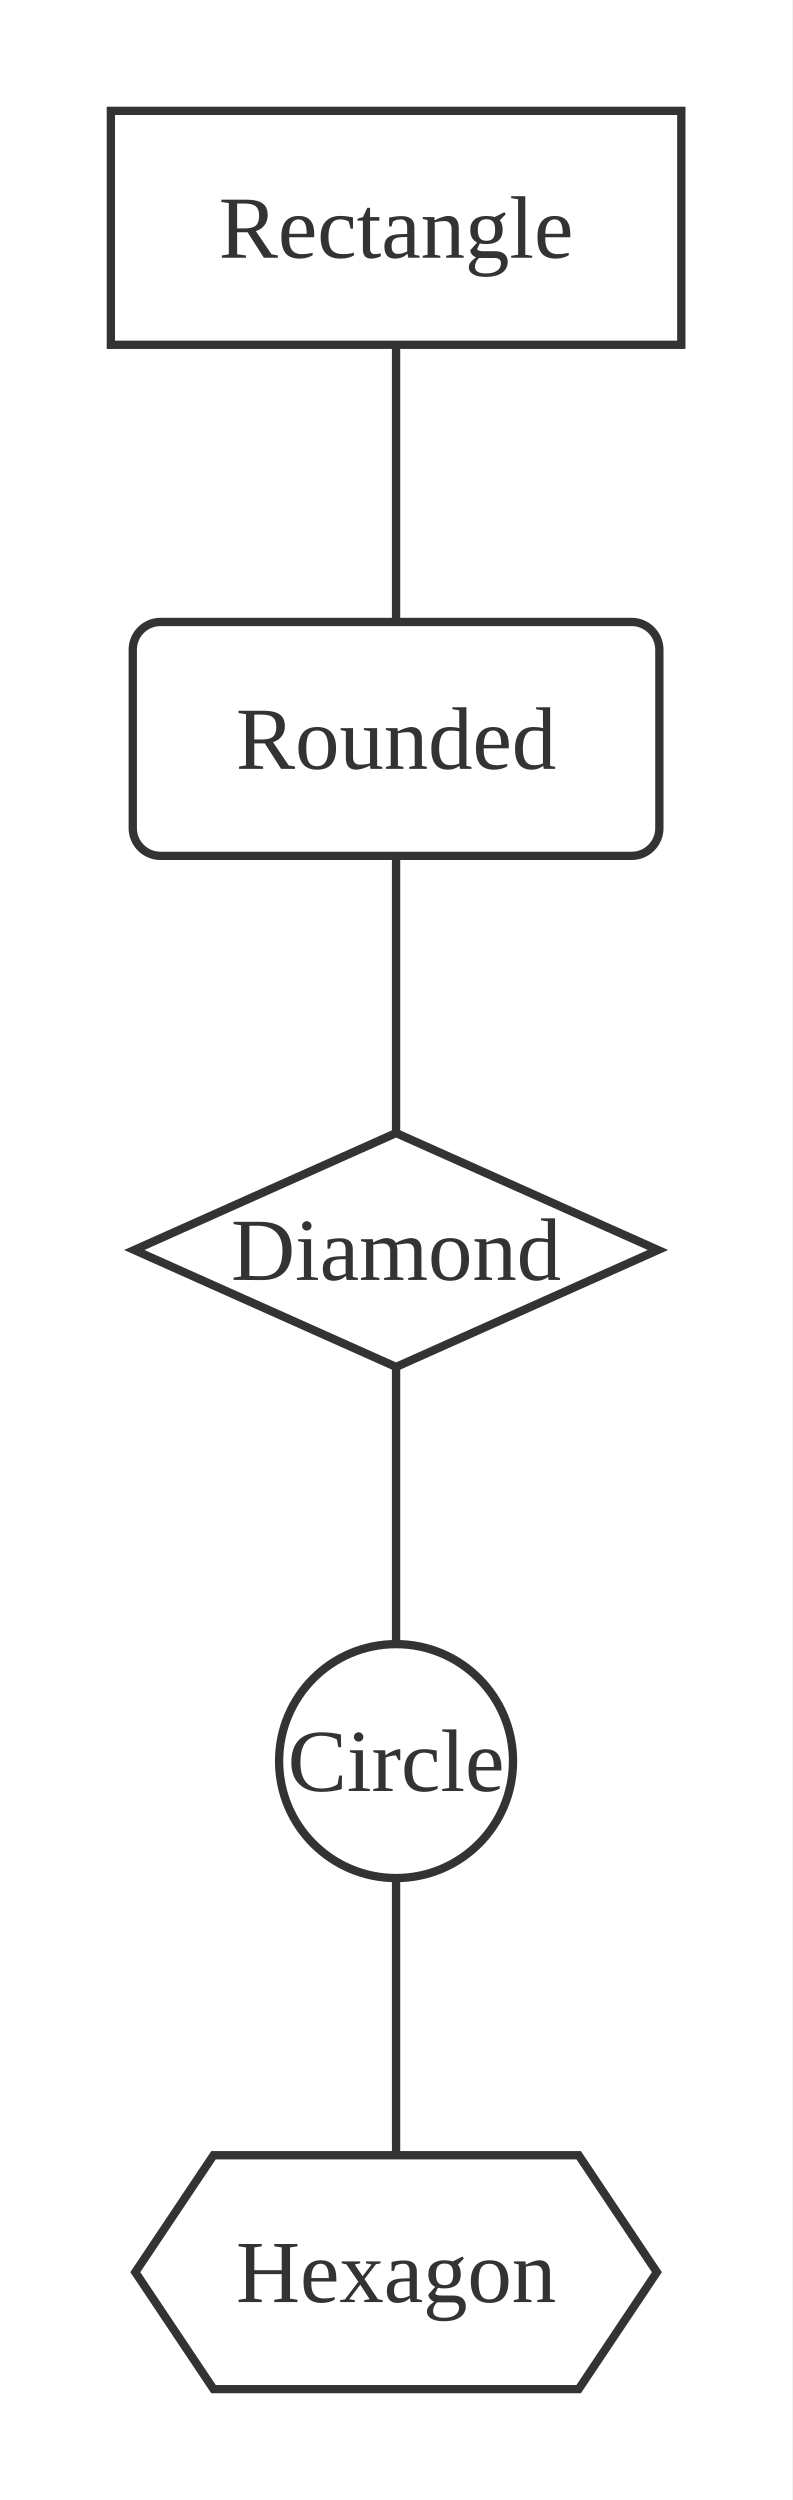
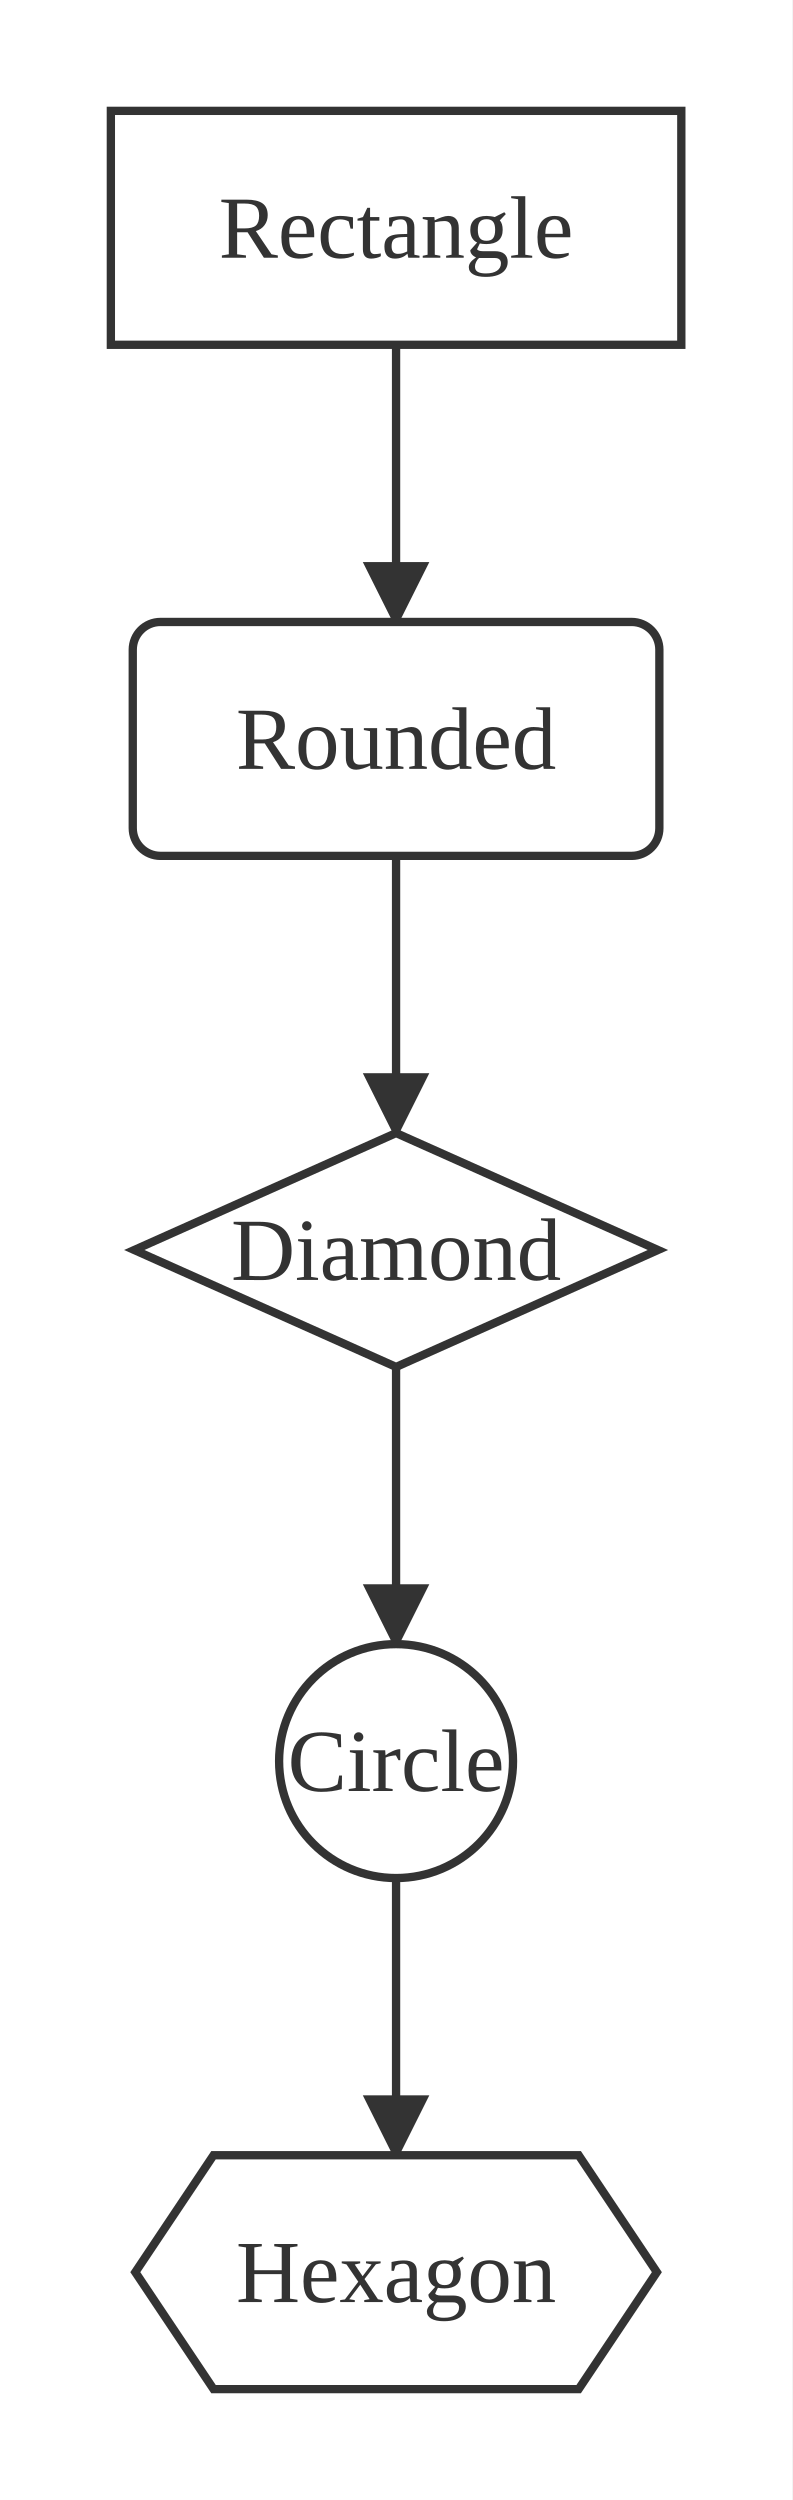
<svg xmlns="http://www.w3.org/2000/svg" viewBox="0 0 142.91 451.00">
  <defs>
    <marker id="arrow-arrow-solid" viewBox="0 0 10 10" refX="9.00" refY="5.00" markerWidth="8.00" markerHeight="8.00" orient="auto">
      <polygon points="0,0 10,5 0,10" style="fill:#333" />
    </marker>
  </defs>
  <rect x="0.00" y="0.00" width="142.91" height="451.00" style="fill:#fff;stroke:none" />
-   <line x1="71.45" y1="317.70" x2="71.45" y2="409.90" style="stroke:#333;stroke-width:1.50;fill:none;" marker-end="url(#arrow-arrow-solid)" />
-   <line x1="71.45" y1="225.50" x2="71.45" y2="317.70" style="stroke:#333;stroke-width:1.50;fill:none;" marker-end="url(#arrow-arrow-solid)" />
-   <line x1="71.45" y1="41.10" x2="71.45" y2="133.30" style="stroke:#333;stroke-width:1.50;fill:none;" marker-end="url(#arrow-arrow-solid)" />
-   <line x1="71.45" y1="133.30" x2="71.45" y2="225.50" style="stroke:#333;stroke-width:1.50;fill:none;" marker-end="url(#arrow-arrow-solid)" />
+   <line x1="71.45" y1="338.80" x2="71.45" y2="388.80" style="stroke:#333;stroke-width:1.50;fill:none;" marker-end="url(#arrow-arrow-solid)" />
+   <line x1="71.45" y1="246.60" x2="71.45" y2="296.60" style="stroke:#333;stroke-width:1.50;fill:none;" marker-end="url(#arrow-arrow-solid)" />
+   <line x1="71.45" y1="62.20" x2="71.45" y2="112.20" style="stroke:#333;stroke-width:1.50;fill:none;" marker-end="url(#arrow-arrow-solid)" />
+   <line x1="71.45" y1="154.40" x2="71.45" y2="204.40" style="stroke:#333;stroke-width:1.50;fill:none;" marker-end="url(#arrow-arrow-solid)" />
  <rect x="20.00" y="20.00" width="102.91" height="42.20" style="fill:#fff;stroke:#333;stroke-width:1.50" />
  <text x="71.45" y="41.10" text-anchor="middle" dominant-baseline="central" font-size="16.00" style="fill:#333;font-size:16.00px">Rectangle</text>
  <rect x="23.95" y="112.20" width="95.00" height="42.20" rx="5.00" ry="5.00" style="fill:#fff;stroke:#333;stroke-width:1.50" />
  <text x="71.45" y="133.30" text-anchor="middle" dominant-baseline="central" font-size="16.00" style="fill:#333;font-size:16.00px">Rounded</text>
  <polygon points="71.45,204.40 118.69,225.50 71.45,246.60 24.22,225.50" style="fill:#fff;stroke:#333;stroke-width:1.50" />
  <text x="71.45" y="225.50" text-anchor="middle" dominant-baseline="central" font-size="16.00" style="fill:#333;font-size:16.00px">Diamond</text>
  <circle cx="71.45" cy="317.70" r="21.10" style="fill:#fff;stroke:#333;stroke-width:1.50" />
  <text x="71.45" y="317.70" text-anchor="middle" dominant-baseline="central" font-size="16.00" style="fill:#333;font-size:16.00px">Circle</text>
  <polygon points="38.52,388.80 104.39,388.80 118.50,409.90 104.39,431.00 38.52,431.00 24.41,409.90" style="fill:#fff;stroke:#333;stroke-width:1.50" />
  <text x="71.45" y="409.90" text-anchor="middle" dominant-baseline="central" font-size="16.00" style="fill:#333;font-size:16.00px">Hexagon</text>
</svg>
